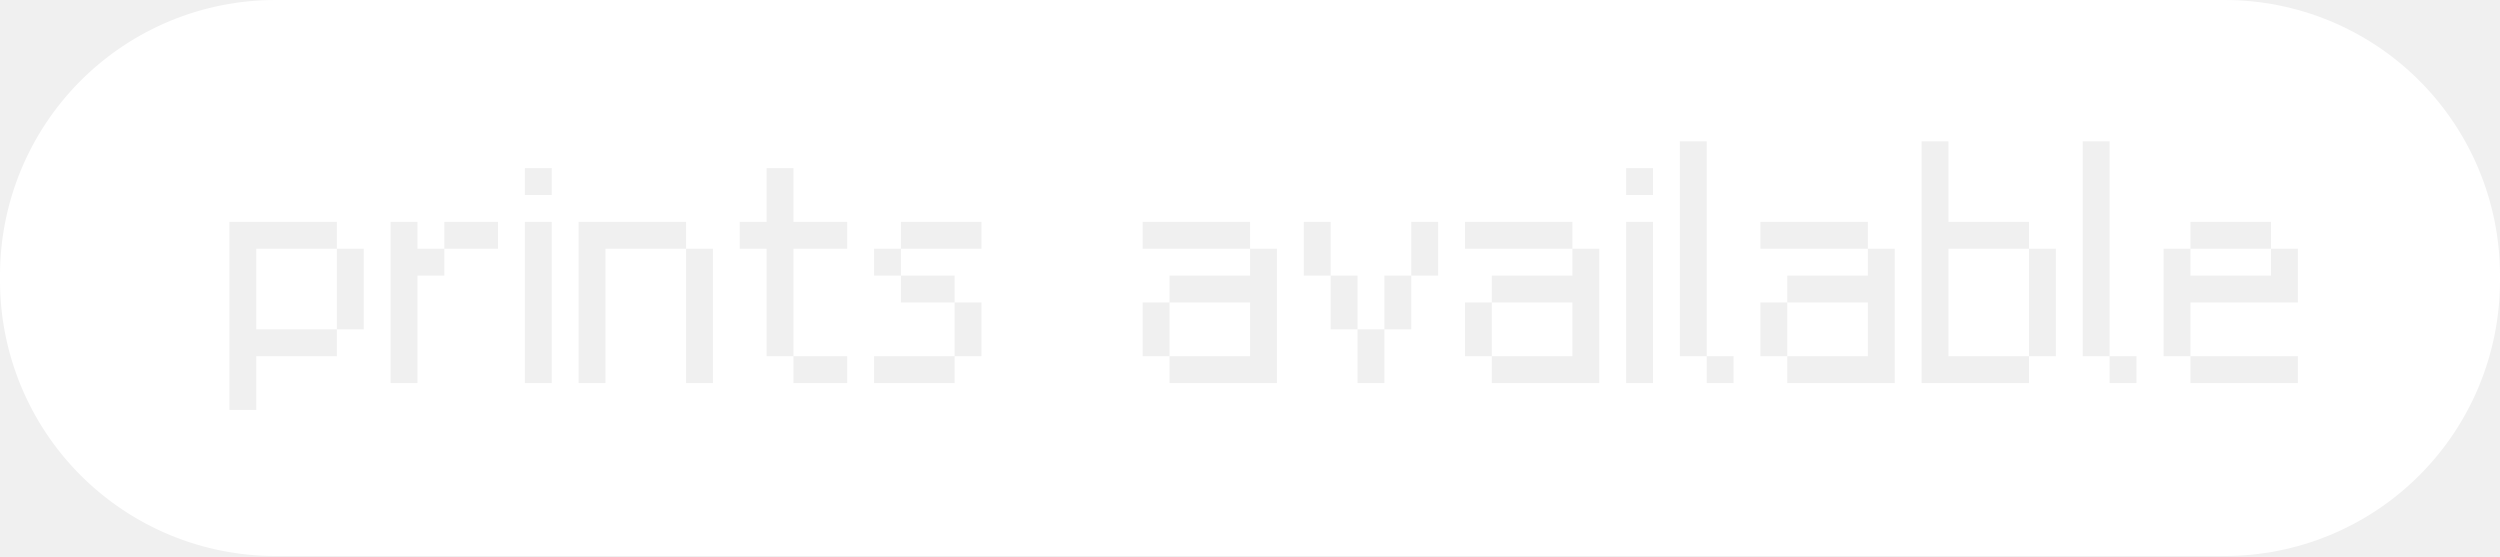
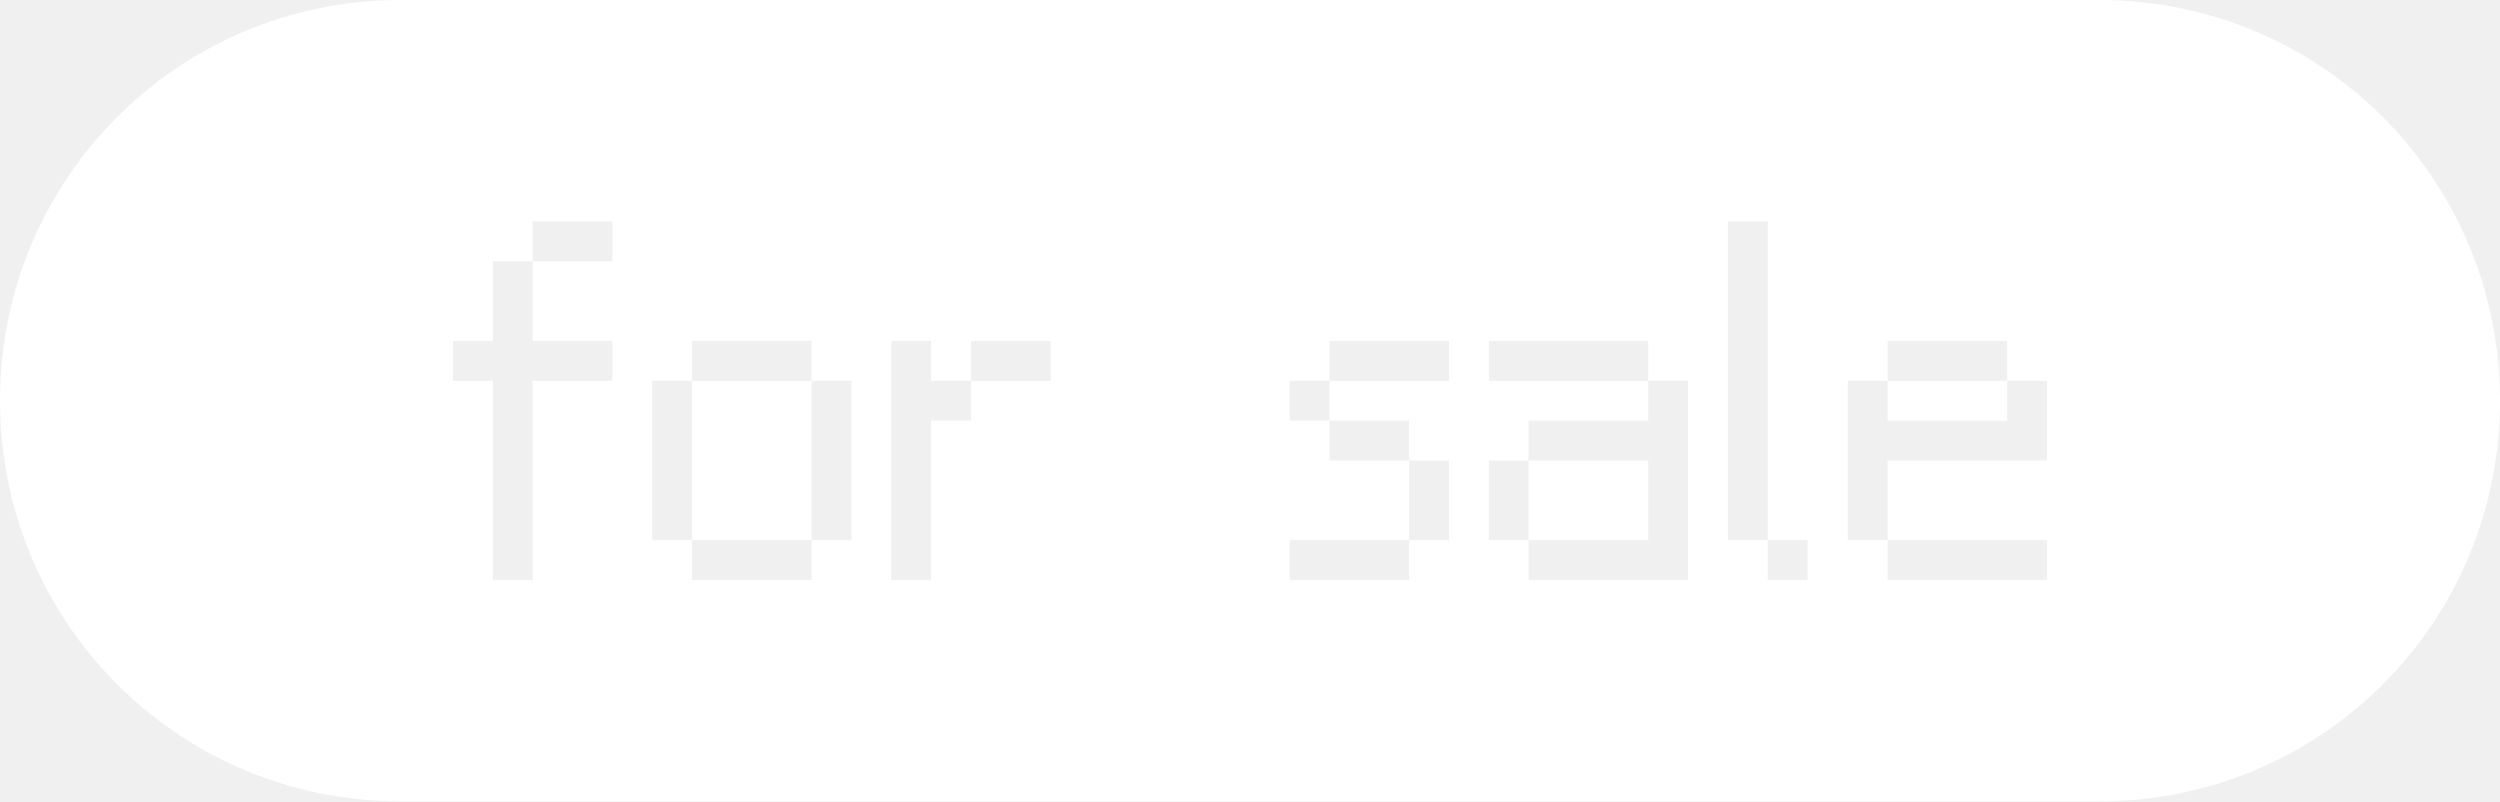
- <svg xmlns="http://www.w3.org/2000/svg" width="793.551" height="176.486" viewBox="0 0 209.96 46.695">
-   <path style="fill:#fff;stroke-width:20.803;stroke-linecap:round;stroke-linejoin:round;paint-order:fill markers stroke" d="M23.18 121.855A23.13 23.13 0 0 0 0 145.035v.336a23.129 23.129 0 0 0 23.18 23.18h163.6a23.129 23.129 0 0 0 23.18-23.18v-.336a23.13 23.13 0 0 0-23.18-23.18zm117.9 11.867h2.256V151.77h2.256v2.255h-2.256v-2.255h-2.256v-9.024zm20.302 0h2.256v6.768h6.768v2.255h2.255v9.024h-2.255v2.255h-9.024v-10.15zm9.024 18.047v-9.024h-6.768v9.024h3.384zm4.511-18.047h2.256V151.77h2.256v2.255h-2.256v-2.255h-2.256v-9.024zm-130.835 2.256h2.255v2.256h-2.255v-1.128zm20.302 0h2.255v4.512h4.512v2.255h-4.512v9.024h4.512v2.255h-4.512v-2.255h-2.255v-9.024H62.127v-2.255H64.384v-2.256zm72.185 0h2.256v2.256h-2.256v-1.128zM19.268 140.49h9.023v2.255h2.255v6.768h-2.255V151.769h-6.768V156.28h-2.255v-7.895zm9.023 9.023v-6.768h-6.768v6.768h3.384zm4.512-9.023h2.255v2.255h2.256v-2.255H41.825v2.255H37.314v2.256h-2.256v9.023h-2.255v-6.767zm11.279 0h2.255v13.534h-2.255v-6.767zm4.51 0H57.617v2.255h2.256v11.28h-2.256v-11.28H50.85v11.28h-2.256v-6.768zm27.07 0h6.768v2.255H75.663v2.256H80.174v2.256h2.256v4.512h-2.256v2.255H73.407v-2.255H80.174v-4.512H75.663v-2.256H73.407v-2.256H75.663v-1.127zm20.303 0h9.023v2.255H107.244v11.28H98.22v-2.256h-2.255v-4.512h2.255v-2.256h6.768v-2.256h-9.023v-1.127zm2.255 6.767v4.512h6.768v-4.512h-3.384zm11.28-6.767h2.255V145h2.256v4.512h2.256V145h2.255V140.49H120.778V145H118.522v4.512h-2.255V154.024h-2.256V149.513h-2.256V145h-2.256v-2.256zm13.534 0h9.023v2.255h2.256v11.28h-9.023v-2.256h-2.256v-4.512h2.256v-2.256H132.057v-2.256h-9.023v-1.127zm2.256 6.767v4.512H132.057v-4.512h-3.384zm11.279-6.767h2.256v13.534h-2.256v-6.767zm11.279 0h9.023v2.255h2.256v11.28h-9.023v-2.256h-2.256v-4.512h2.256v-2.256H156.87v-2.256h-9.023v-1.127zm2.256 6.767v4.512H156.87v-4.512h-3.384zm33.859-6.767H190.73v2.255h2.256v4.512h-9.023v4.512h9.023v2.255h-9.023v-2.255h-2.256v-9.024h2.256v-1.127zm0 2.255v2.256H190.73v-2.256h-3.383z" transform="translate(0 -121.855)" />
+ <svg xmlns="http://www.w3.org/2000/svg" width="550.597" height="176.494" viewBox="0 0 145.679 46.697" version="1.1" id="svg1">
+   <defs id="defs1" />
+   <path id="rect1" style="fill:#ffffff;fill-opacity:1;stroke-width:0.265" d="M 23.349 -8.5057288e-05 C 10.414 -8.5057288e-05 1.445164e-16 10.414 0 23.349 C 2.5066325e-15 36.284 10.414 46.697 23.349 46.697 L 122.33 46.697 C 135.265 46.697 145.679 36.284 145.679 23.349 C 145.679 10.414 135.265 -8.5057288e-05 122.33 -8.5057288e-05 L 23.349 -8.5057288e-05 z M 31.04 12.902 L 33.362 12.902 L 35.683 12.902 L 35.683 14.063 L 35.683 15.223 L 33.362 15.223 L 31.04 15.223 L 31.04 17.545 L 31.04 19.866 L 33.362 19.866 L 35.683 19.866 L 35.683 21.027 L 35.683 22.188 L 33.362 22.188 L 31.04 22.188 L 31.04 27.991 L 31.04 33.795 L 29.879 33.795 L 28.719 33.795 L 28.719 27.991 L 28.719 22.188 L 27.558 22.188 L 26.397 22.188 L 26.397 21.027 L 26.397 19.866 L 27.558 19.866 L 28.719 19.866 L 28.719 17.545 L 28.719 15.223 L 29.879 15.223 L 31.04 15.223 L 31.04 14.063 L 31.04 12.902 z M 100.686 12.902 L 101.847 12.902 L 103.007 12.902 L 103.007 22.188 L 103.007 31.474 L 104.168 31.474 L 105.329 31.474 L 105.329 32.635 L 105.329 33.795 L 104.168 33.795 L 103.007 33.795 L 103.007 32.635 L 103.007 31.474 L 101.847 31.474 L 100.686 31.474 L 100.686 22.188 L 100.686 12.902 z M 40.326 19.866 L 43.809 19.866 L 47.291 19.866 L 47.291 21.027 L 47.291 22.188 L 48.452 22.188 L 49.612 22.188 L 49.612 26.831 L 49.612 31.474 L 48.452 31.474 L 47.291 31.474 L 47.291 32.635 L 47.291 33.795 L 43.809 33.795 L 40.326 33.795 L 40.326 32.635 L 40.326 31.474 L 39.165 31.474 L 38.005 31.474 L 38.005 26.831 L 38.005 22.188 L 39.165 22.188 L 40.326 22.188 L 40.326 21.027 L 40.326 19.866 z M 40.326 22.188 L 40.326 26.831 L 40.326 31.474 L 43.809 31.474 L 47.291 31.474 L 47.291 26.831 L 47.291 22.188 L 43.809 22.188 L 40.326 22.188 z M 51.934 19.866 L 53.095 19.866 L 54.256 19.866 L 54.256 21.027 L 54.256 22.188 L 55.416 22.188 L 56.577 22.188 L 56.577 21.027 L 56.577 19.866 L 58.899 19.866 L 61.22 19.866 L 61.22 21.027 L 61.22 22.188 L 58.899 22.188 L 56.577 22.188 L 56.577 23.349 L 56.577 24.509 L 55.416 24.509 L 54.256 24.509 L 54.256 29.153 L 54.256 33.795 L 53.095 33.795 L 51.934 33.795 L 51.934 26.831 L 51.934 19.866 z M 77.471 19.866 L 80.953 19.866 L 84.436 19.866 L 84.436 21.027 L 84.436 22.188 L 80.953 22.188 L 77.471 22.188 L 77.471 23.349 L 77.471 24.509 L 79.792 24.509 L 82.114 24.509 L 82.114 25.67 L 82.114 26.831 L 83.274 26.831 L 84.436 26.831 L 84.436 29.153 L 84.436 31.474 L 83.274 31.474 L 82.114 31.474 L 82.114 32.635 L 82.114 33.795 L 78.632 33.795 L 75.149 33.795 L 75.149 32.635 L 75.149 31.474 L 78.632 31.474 L 82.114 31.474 L 82.114 29.153 L 82.114 26.831 L 79.792 26.831 L 77.471 26.831 L 77.471 25.67 L 77.471 24.509 L 76.31 24.509 L 75.149 24.509 L 75.149 23.349 L 75.149 22.188 L 76.31 22.188 L 77.471 22.188 L 77.471 21.027 L 77.471 19.866 z M 86.757 19.866 L 91.4 19.866 L 96.043 19.866 L 96.043 21.027 L 96.043 22.188 L 97.204 22.188 L 98.364 22.188 L 98.364 27.991 L 98.364 33.795 L 93.721 33.795 L 89.079 33.795 L 89.079 32.635 L 89.079 31.474 L 87.917 31.474 L 86.757 31.474 L 86.757 29.153 L 86.757 26.831 L 87.917 26.831 L 89.079 26.831 L 89.079 25.67 L 89.079 24.509 L 92.561 24.509 L 96.043 24.509 L 96.043 23.349 L 96.043 22.188 L 91.4 22.188 L 86.757 22.188 L 86.757 21.027 L 86.757 19.866 z M 89.079 26.831 L 89.079 29.153 L 89.079 31.474 L 92.561 31.474 L 96.043 31.474 L 96.043 29.153 L 96.043 26.831 L 92.561 26.831 L 89.079 26.831 z M 109.995 19.866 L 113.478 19.866 L 116.96 19.866 L 116.96 21.027 L 116.96 22.188 L 118.121 22.188 L 119.281 22.188 L 119.281 24.509 L 119.281 26.831 L 114.638 26.831 L 109.995 26.831 L 109.995 29.153 L 109.995 31.474 L 114.638 31.474 L 119.281 31.474 L 119.281 32.635 L 119.281 33.795 L 114.638 33.795 L 109.995 33.795 L 109.995 32.635 L 109.995 31.474 L 108.835 31.474 L 107.674 31.474 L 107.674 26.831 L 107.674 22.188 L 108.835 22.188 L 109.995 22.188 L 109.995 21.027 L 109.995 19.866 z M 109.995 22.188 L 109.995 23.349 L 109.995 24.509 L 113.478 24.509 L 116.96 24.509 L 116.96 23.349 L 116.96 22.188 L 113.478 22.188 L 109.995 22.188 z " />
+   <text xml:space="preserve" style="font-style:normal;font-variant:normal;font-weight:normal;font-stretch:normal;font-size:3.175px;font-family:'ニトロDSフォント';-inkscape-font-specification:'ニトロDSフォント, Normal';font-variant-ligatures:normal;font-variant-caps:normal;font-variant-numeric:normal;font-variant-east-asian:normal;text-align:start;letter-spacing:0px;word-spacing:-2.646px;writing-mode:lr-tb;direction:ltr;text-anchor:start;fill:#ffffff;fill-opacity:1;stroke-width:0.265" x="28.67" y="-16.422" id="text1">
+     <tspan id="tspan1" style="stroke-width:0.265" x="28.67" y="-16.422" />
+   </text>
</svg>
